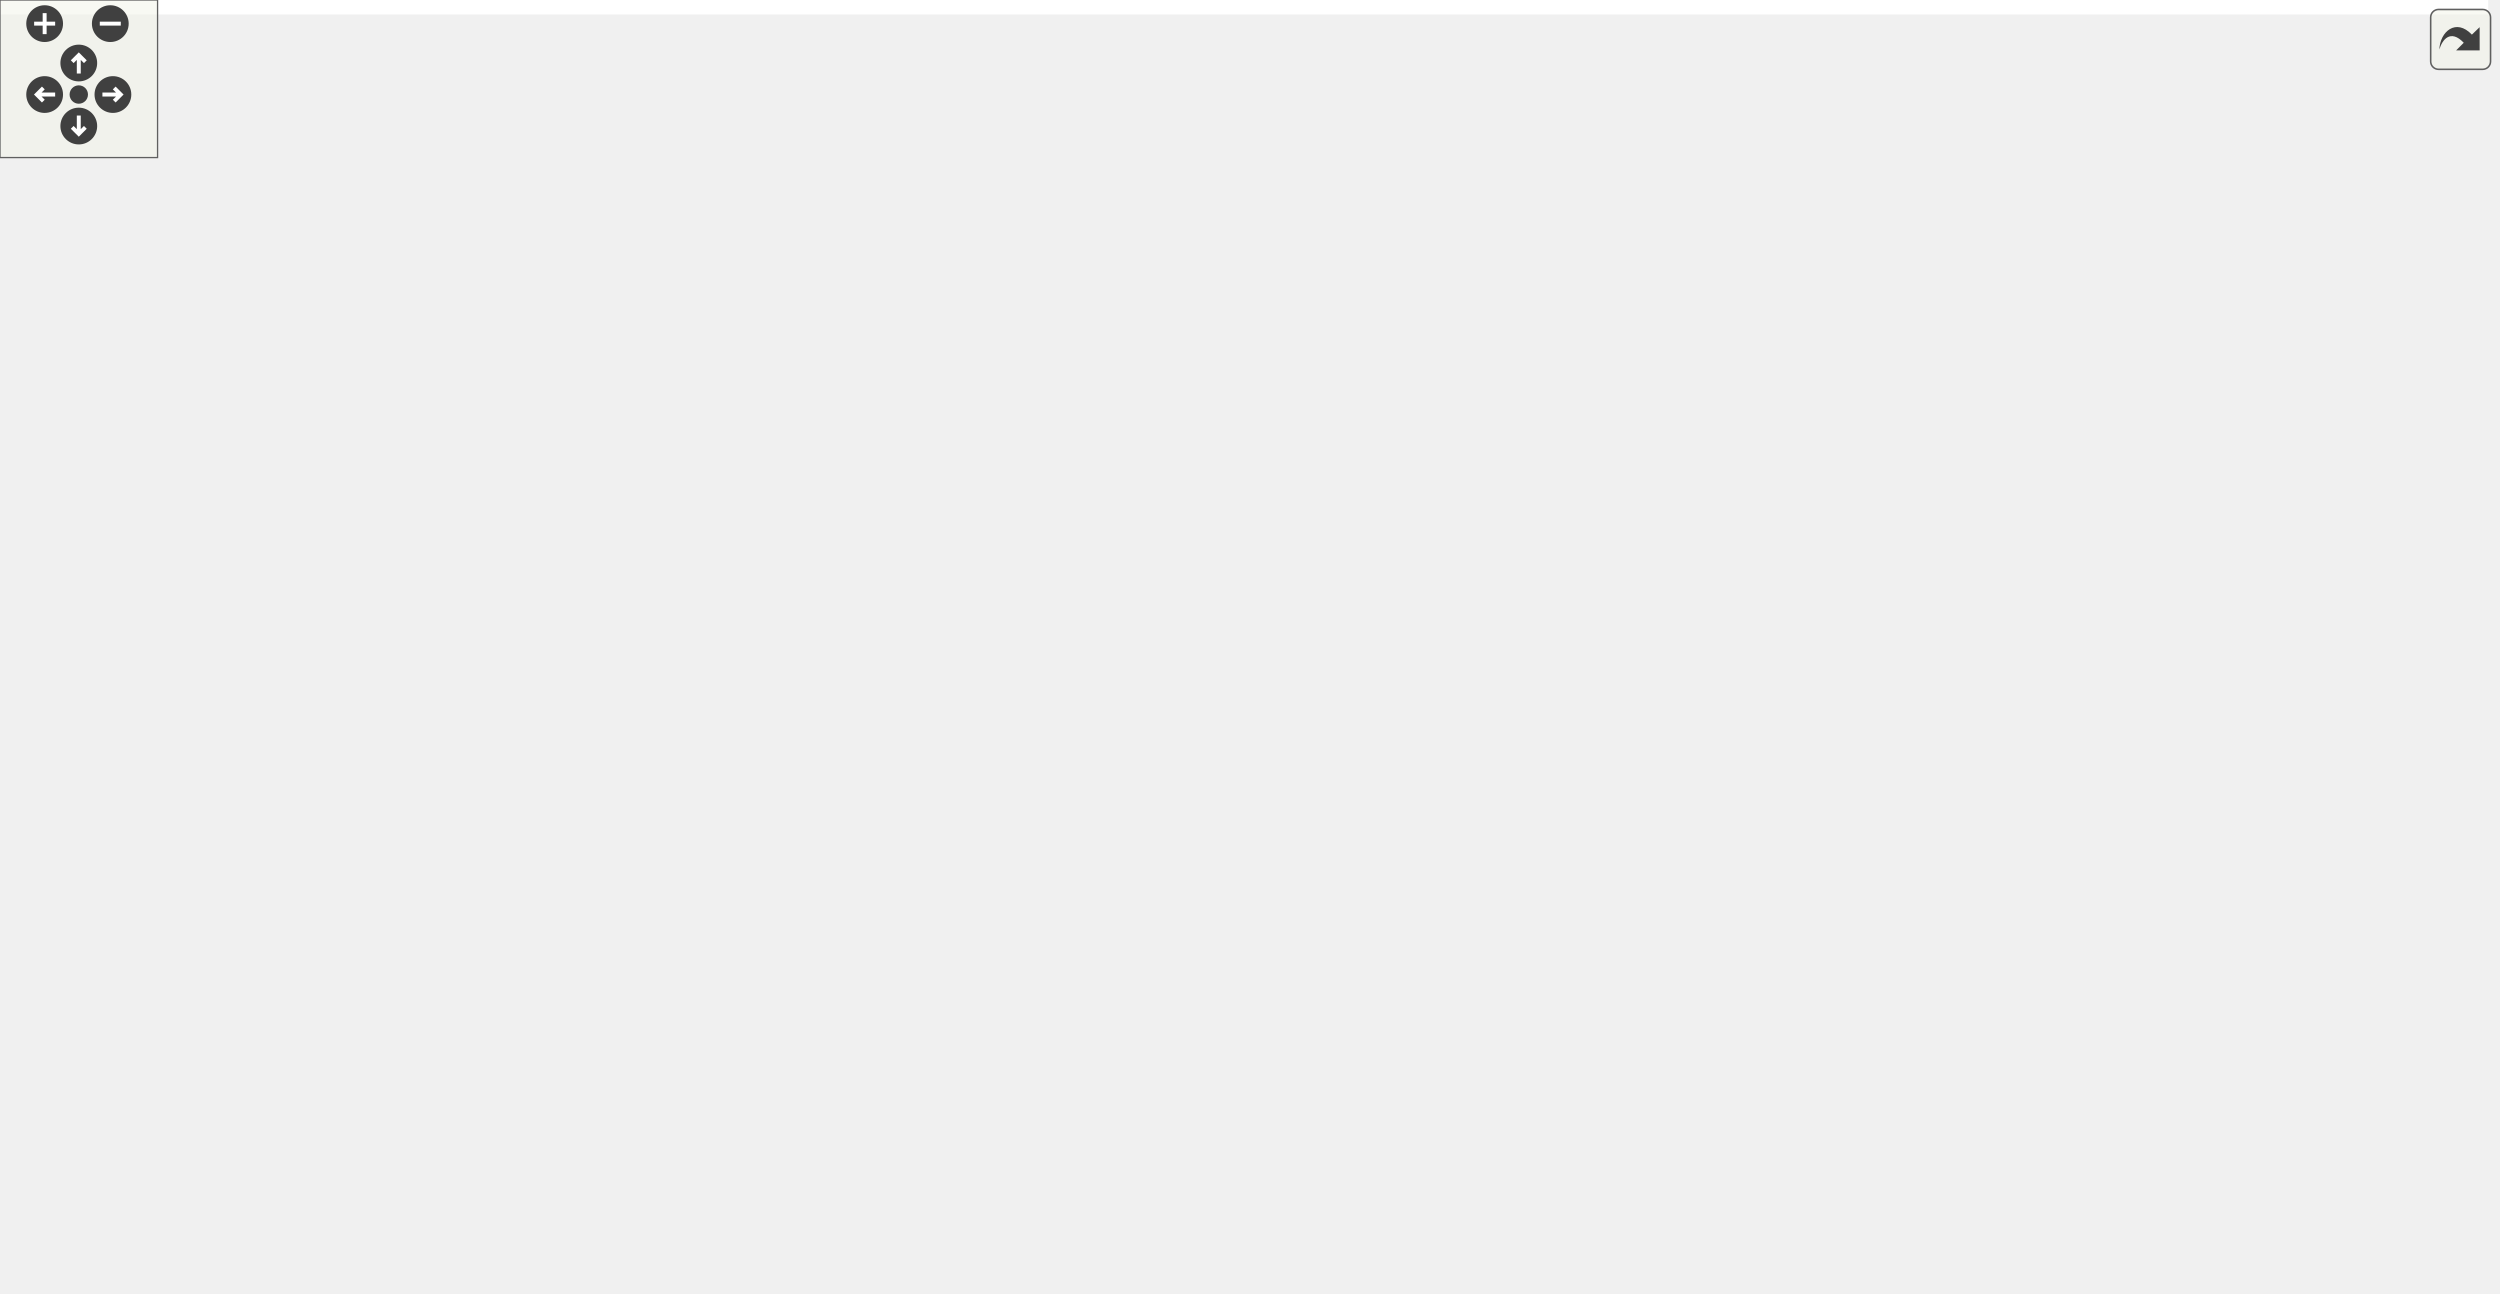
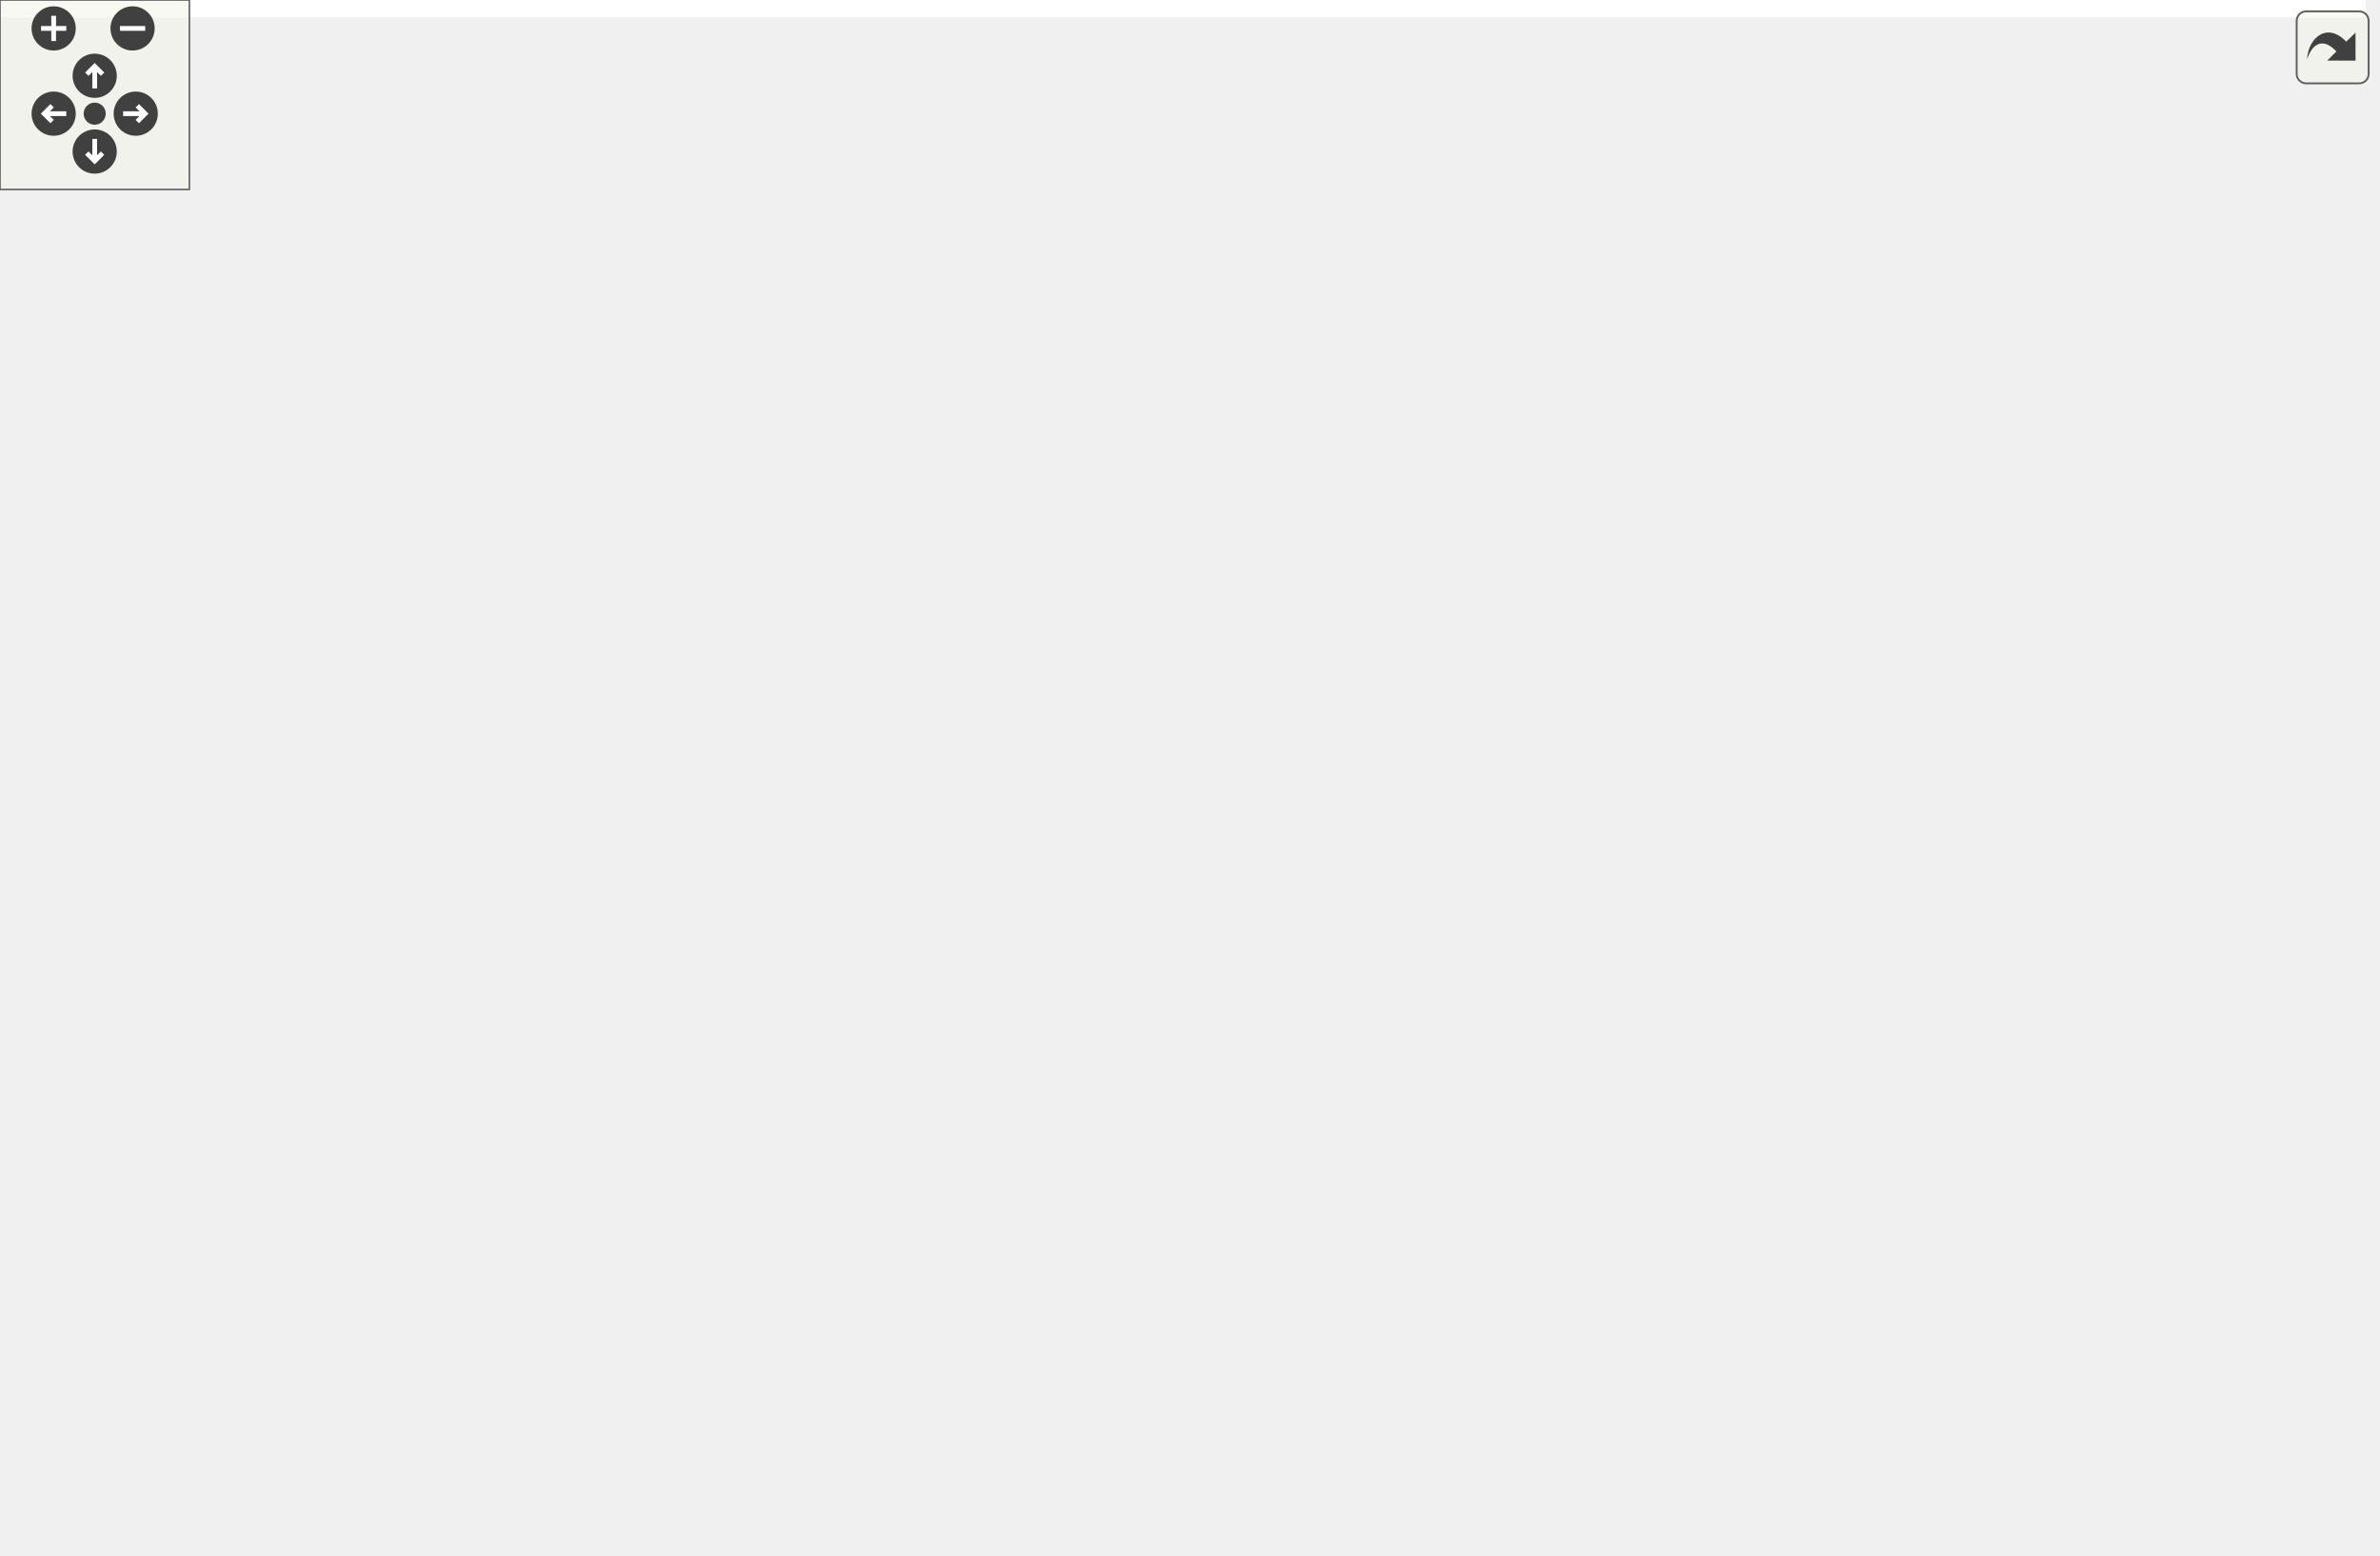
<svg xmlns="http://www.w3.org/2000/svg" xmlns:xlink="http://www.w3.org/1999/xlink" id="main" version="1.1" xml:space="preserve">
  <defs>
    <circle id="rim" cx="0" cy="0" r="7" />
    <circle id="rim2" cx="0" cy="0" r="3.5" />
    <g id="zoomPlus">
      <use xlink:href="#rim" fill="#404040">
        <set attributeName="fill" to="#808080" begin="zoomplus.mouseover" end="zoomplus.mouseout" />
      </use>
      <path d="M-4,0h8M0,-4v8" fill="none" stroke="white" stroke-width="1.5" pointer-events="none" />
    </g>
    <g id="zoomMin">
      <use xlink:href="#rim" fill="#404040">
        <set attributeName="fill" to="#808080" begin="zoomminus.mouseover" end="zoomminus.mouseout" />
      </use>
      <path d="M-4,0h8" fill="none" stroke="white" stroke-width="1.5" pointer-events="none" />
    </g>
    <g id="dirArrow">
      <path fill="none" stroke="white" stroke-width="1.5" d="M0,-3.0v7 M-2.5,-0.5L0,-3.0L2.5,-0.5" />
    </g>
    <g id="resetDef">
      <use xlink:href="#rim2" fill="#404040">
        <set attributeName="fill" to="#808080" begin="reset.mouseover" end="reset.mouseout" />
      </use>
    </g>
  </defs>
  <svg id="graph" class="graph">
    <g id="viewport">
-       <polygon fill="white" stroke="white" points="-4,5 -4,-432 947.009,-432 947.009,5 -4,5" />
+       <polygon fill="white" stroke="white" points="-4,5 -4,-432 749,-432 749,5 -4,5" />
      <g id="node1" class="node">
-         <polygon fill="#bfbfbf" stroke="black" points="422.509,-407 422.509,-427 493.509,-427 493.509,-407 422.509,-407" />
-         <text text-anchor="middle" x="458.009" y="-414" font-family="FreeSans" font-size="10.00">workunit.cpp</text>
+         <polygon fill="#bfbfbf" stroke="black" points="325.5,-407 325.5,-427 396.5,-427 396.5,-407 325.5,-407" />
+         <text text-anchor="middle" x="361" y="-414" font-family="FreeSans" font-size="10.00">workunit.cpp</text>
      </g>
      <g id="node3" class="node">
        <a xlink:href="workunit_8h.html" target="_top" xlink:title="This file has the definition of the workunit.">
-           <polygon fill="white" stroke="black" points="428.009,-349 428.009,-369 488.009,-369 488.009,-349 428.009,-349" />
-           <text text-anchor="middle" x="458.009" y="-356" font-family="FreeSans" font-size="10.00">workunit.h</text>
+           <polygon fill="white" stroke="black" points="331,-349 331,-369 391,-369 391,-349 331,-349" />
+           <text text-anchor="middle" x="361" y="-356" font-family="FreeSans" font-size="10.00">workunit.h</text>
        </a>
      </g>
      <g id="edge2" class="edge">
-         <path fill="none" stroke="midnightblue" d="M458.009,-406.897C458.009,-399.339 458.009,-388.748 458.009,-379.446" />
-         <polygon fill="midnightblue" stroke="midnightblue" points="461.509,-379.378 458.009,-369.378 454.509,-379.378 461.509,-379.378" />
-       </g>
-       <g id="node16" class="node">
+         <path fill="none" stroke="midnightblue" d="M361,-406.897C361,-399.339 361,-388.748 361,-379.446" />
+         <polygon fill="midnightblue" stroke="midnightblue" points="364.5,-379.378 361,-369.378 357.5,-379.378 364.5,-379.378" />
+       </g>
+       <g id="node30" class="node">
        <a xlink:href="doublebufferedresource_8h.html" target="_top" xlink:title="This file defines the template double buffered resources that can be attached to a thread...">
-           <polygon fill="white" stroke="black" points="27.509,-233 27.509,-253 150.509,-253 150.509,-233 27.509,-233" />
-           <text text-anchor="middle" x="89.009" y="-240" font-family="FreeSans" font-size="10.00">doublebufferedresource.h</text>
-         </a>
-       </g>
-       <g id="edge86" class="edge">
-         <path fill="none" stroke="midnightblue" d="M436.575,-406.893C374.159,-377.461 192.364,-291.736 119.62,-257.435" />
-         <polygon fill="midnightblue" stroke="midnightblue" points="121.039,-254.234 110.502,-253.135 118.054,-260.566 121.039,-254.234" />
-       </g>
-       <g id="node27" class="node">
+           <polygon fill="white" stroke="black" points="545.5,-233 545.5,-253 668.5,-253 668.5,-233 545.5,-233" />
+           <text text-anchor="middle" x="607" y="-240" font-family="FreeSans" font-size="10.00">doublebufferedresource.h</text>
+         </a>
+       </g>
+       <g id="edge78" class="edge">
+         <path fill="none" stroke="midnightblue" d="M379.985,-406.93C412.381,-389.404 479.89,-351.386 532,-312 553.199,-295.978 575.338,-275.006 590.018,-260.408" />
+         <polygon fill="midnightblue" stroke="midnightblue" points="592.787,-262.586 597.352,-253.025 587.821,-257.652 592.787,-262.586" />
+       </g>
+       <g id="node35" class="node">
        <a xlink:href="systemcalls_8h.html" target="_top" xlink:title="This file defines a minimalistic cross-platform thread that the scheduler uses to schedule tasks...">
-           <polygon fill="white" stroke="black" points="492.009,-175 492.009,-195 566.009,-195 566.009,-175 492.009,-175" />
-           <text text-anchor="middle" x="529.009" y="-182" font-family="FreeSans" font-size="10.00">systemcalls.h</text>
-         </a>
-       </g>
-       <g id="edge82" class="edge">
-         <path fill="none" stroke="midnightblue" d="M493.561,-410.906C562.033,-397.037 710.913,-356.049 773.009,-254 836.881,-149.031 890.606,-260.279 576.023,-196.112" />
-         <polygon fill="midnightblue" stroke="midnightblue" points="576.629,-192.663 566.126,-194.061 575.208,-199.518 576.629,-192.663" />
-       </g>
-       <g id="node32" class="node">
+           <polygon fill="white" stroke="black" points="133,-175 133,-195 207,-195 207,-175 133,-175" />
+           <text text-anchor="middle" x="170" y="-182" font-family="FreeSans" font-size="10.00">systemcalls.h</text>
+         </a>
+       </g>
+       <g id="edge74" class="edge">
+         <path fill="none" stroke="midnightblue" d="M330.396,-406.993C276.633,-387.511 166.957,-338.798 125,-254 115.657,-235.116 131.969,-215.116 147.504,-201.538" />
+         <polygon fill="midnightblue" stroke="midnightblue" points="149.894,-204.105 155.416,-195.063 145.461,-198.687 149.894,-204.105" />
+       </g>
+       <g id="node40" class="node">
        <a xlink:href="atomicoperations_8h.html" target="_top" xlink:title="Simple thread safe ways to check and change a specified variable atomically.">
-           <polygon fill="white" stroke="black" points="270.009,-117 270.009,-137 368.009,-137 368.009,-117 270.009,-117" />
-           <text text-anchor="middle" x="319.009" y="-124" font-family="FreeSans" font-size="10.00">atomicoperations.h</text>
-         </a>
-       </g>
-       <g id="edge84" class="edge">
-         <path fill="none" stroke="midnightblue" d="M422.451,-415.621C314.842,-410.492 0.009,-388.049 0.009,-301 0.009,-301 0.009,-301 0.009,-243 0.009,-210.383 -0.13,-194.784 25.009,-174 59.822,-145.217 184.139,-133.828 259.519,-129.499" />
-         <polygon fill="midnightblue" stroke="midnightblue" points="260.023,-132.977 269.816,-128.934 259.639,-125.987 260.023,-132.977" />
-       </g>
-       <g id="node68" class="node">
-         <polygon fill="white" stroke="#bfbfbf" points="895.509,-349 895.509,-369 942.509,-369 942.509,-349 895.509,-349" />
-         <text text-anchor="middle" x="919.009" y="-356" font-family="FreeSans" font-size="10.00">cassert</text>
-       </g>
-       <g id="edge88" class="edge">
-         <path fill="none" stroke="midnightblue" d="M493.518,-415.21C566.775,-411.048 739.732,-398.795 882.009,-370 883.092,-369.781 884.19,-369.544 885.296,-369.293" />
-         <polygon fill="midnightblue" stroke="midnightblue" points="886.464,-372.607 895.282,-366.734 884.726,-365.826 886.464,-372.607" />
+           <polygon fill="white" stroke="black" points="49,-117 49,-137 147,-137 147,-117 49,-117" />
+           <text text-anchor="middle" x="98" y="-124" font-family="FreeSans" font-size="10.00">atomicoperations.h</text>
+         </a>
+       </g>
+       <g id="edge76" class="edge">
+         <path fill="none" stroke="midnightblue" d="M325.263,-412.228C239.673,-399.803 30,-363.034 30,-301 30,-301 30,-301 30,-243 30,-203.464 59.762,-165.469 79.907,-144.28" />
+         <polygon fill="midnightblue" stroke="midnightblue" points="82.544,-146.591 87.075,-137.014 77.56,-141.675 82.544,-146.591" />
+       </g>
+       <g id="node64" class="node">
+         <polygon fill="white" stroke="#bfbfbf" points="583.5,-349 583.5,-369 630.5,-369 630.5,-349 583.5,-349" />
+         <text text-anchor="middle" x="607" y="-356" font-family="FreeSans" font-size="10.00">cassert</text>
+       </g>
+       <g id="edge80" class="edge">
+         <path fill="none" stroke="midnightblue" d="M396.678,-409.746C438.426,-401.08 509.541,-385.766 570,-370 571.07,-369.721 572.156,-369.432 573.251,-369.136" />
+         <polygon fill="midnightblue" stroke="midnightblue" points="574.506,-372.419 583.182,-366.339 572.608,-365.681 574.506,-372.419" />
      </g>
      <g id="node5" class="node">
        <a xlink:href="datatypes_8h.html" target="_top" xlink:title="This file declares a few typedefs to allow flexibility, in case a change is required/desired.">
-           <polygon fill="white" stroke="black" points="530.509,-59 530.509,-79 595.509,-79 595.509,-59 530.509,-59" />
-           <text text-anchor="middle" x="563.009" y="-66" font-family="FreeSans" font-size="10.00">datatypes.h</text>
+           <polygon fill="white" stroke="black" points="320.5,-59 320.5,-79 385.5,-79 385.5,-59 320.5,-59" />
+           <text text-anchor="middle" x="353" y="-66" font-family="FreeSans" font-size="10.00">datatypes.h</text>
        </a>
      </g>
      <g id="edge4" class="edge">
-         <path fill="none" stroke="midnightblue" d="M488.238,-355.111C570.455,-343.694 792.009,-306.993 792.009,-243 792.009,-243 792.009,-243 792.009,-185 792.009,-102.508 672.291,-78.663 605.977,-71.782" />
-         <polygon fill="midnightblue" stroke="midnightblue" points="606.105,-68.279 595.819,-70.817 605.443,-75.247 606.105,-68.279" />
-       </g>
-       <g id="node13" class="node">
+         <path fill="none" stroke="midnightblue" d="M391.271,-351.432C436.894,-338.002 518,-305.357 518,-243 518,-243 518,-243 518,-185 518,-125.05 444.203,-93.404 395.316,-79.017" />
+         <polygon fill="midnightblue" stroke="midnightblue" points="396.173,-75.623 385.599,-76.286 394.279,-82.361 396.173,-75.623" />
+       </g>
+       <g id="node27" class="node">
        <a xlink:href="framescheduler_8h.html" target="_top" xlink:title="This file has the Declarations for the main FrameScheduler class.">
-           <polygon fill="white" stroke="black" points="450.009,-291 450.009,-311 540.009,-311 540.009,-291 450.009,-291" />
-           <text text-anchor="middle" x="495.009" y="-298" font-family="FreeSans" font-size="10.00">framescheduler.h</text>
-         </a>
-       </g>
-       <g id="edge12" class="edge">
-         <path fill="none" stroke="midnightblue" d="M464.454,-348.897C469.537,-340.928 476.772,-329.587 482.925,-319.941" />
-         <polygon fill="midnightblue" stroke="midnightblue" points="485.961,-321.691 488.388,-311.378 480.06,-317.926 485.961,-321.691" />
-       </g>
-       <g id="node23" class="node">
-         <polygon fill="white" stroke="#bfbfbf" points="226.509,-175 226.509,-195 269.509,-195 269.509,-175 226.509,-175" />
-         <text text-anchor="middle" x="248.009" y="-182" font-family="FreeSans" font-size="10.00">vector</text>
-       </g>
-       <g id="edge80" class="edge">
-         <path fill="none" stroke="midnightblue" d="M427.876,-354.389C380.654,-346.71 291.928,-330.326 266.009,-312 240.845,-294.209 236.821,-283.531 228.009,-254 223.015,-237.266 229.467,-218.196 236.338,-204.352" />
-         <polygon fill="midnightblue" stroke="midnightblue" points="239.556,-205.759 241.257,-195.302 233.406,-202.416 239.556,-205.759" />
-       </g>
-       <g id="node25" class="node">
+           <polygon fill="white" stroke="black" points="243,-291 243,-311 333,-311 333,-291 243,-291" />
+           <text text-anchor="middle" x="288" y="-298" font-family="FreeSans" font-size="10.00">framescheduler.h</text>
+         </a>
+       </g>
+       <g id="edge26" class="edge">
+         <path fill="none" stroke="midnightblue" d="M348.284,-348.897C337.531,-340.353 321.898,-327.933 309.247,-317.881" />
+         <polygon fill="midnightblue" stroke="midnightblue" points="311.068,-314.858 301.061,-311.378 306.714,-320.339 311.068,-314.858" />
+       </g>
+       <g id="node33" class="node">
        <a xlink:href="thread_8h.html" target="_top" xlink:title="This file defines a minimalistic cross-platform thread that the scheduler uses to schedule tasks...">
-           <polygon fill="white" stroke="black" points="343.509,-233 343.509,-253 394.509,-253 394.509,-233 343.509,-233" />
-           <text text-anchor="middle" x="369.009" y="-240" font-family="FreeSans" font-size="10.00">thread.h</text>
-         </a>
-       </g>
-       <g id="edge76" class="edge">
-         <path fill="none" stroke="midnightblue" d="M450.11,-348.706C435.031,-329.051 401.958,-285.945 383.034,-261.281" />
-         <polygon fill="midnightblue" stroke="midnightblue" points="385.626,-258.909 376.762,-253.106 380.072,-263.17 385.626,-258.909" />
-       </g>
-       <g id="node30" class="node">
+           <polygon fill="white" stroke="black" points="133.5,-233 133.5,-253 184.5,-253 184.5,-233 133.5,-233" />
+           <text text-anchor="middle" x="159" y="-240" font-family="FreeSans" font-size="10.00">thread.h</text>
+         </a>
+       </g>
+       <g id="edge70" class="edge">
+         <path fill="none" stroke="midnightblue" d="M330.768,-351.415C304.053,-343.895 264.682,-330.774 234,-312 211.079,-297.975 188.957,-276.306 174.754,-260.999" />
+         <polygon fill="midnightblue" stroke="midnightblue" points="177.031,-258.299 167.723,-253.238 171.843,-262.999 177.031,-258.299" />
+       </g>
+       <g id="node38" class="node">
        <a xlink:href="mutex_8h.html" target="_top" xlink:title="This file declares and defines a mutex that is a partial implementation.">
-           <polygon fill="white" stroke="black" points="287.009,-175 287.009,-195 337.009,-195 337.009,-175 287.009,-175" />
-           <text text-anchor="middle" x="312.009" y="-182" font-family="FreeSans" font-size="10.00">mutex.h</text>
-         </a>
-       </g>
-       <g id="edge68" class="edge">
-         <path fill="none" stroke="midnightblue" d="M427.74,-355.114C377.272,-346.813 277.308,-322.18 235.009,-254 220.534,-230.668 250.848,-210.584 277.595,-198.196" />
-         <polygon fill="midnightblue" stroke="midnightblue" points="279.078,-201.367 286.827,-194.143 276.264,-194.958 279.078,-201.367" />
-       </g>
-       <g id="node39" class="node">
+           <polygon fill="white" stroke="black" points="65,-175 65,-195 115,-195 115,-175 65,-175" />
+           <text text-anchor="middle" x="90" y="-182" font-family="FreeSans" font-size="10.00">mutex.h</text>
+         </a>
+       </g>
+       <g id="edge62" class="edge">
+         <path fill="none" stroke="midnightblue" d="M330.876,-353.587C297.765,-346.869 243.616,-333.583 201,-312 163.094,-292.803 152.183,-286.657 125,-254 112.691,-239.213 103.2,-219.372 97.226,-204.762" />
+         <polygon fill="midnightblue" stroke="midnightblue" points="100.392,-203.248 93.508,-195.196 93.868,-205.784 100.392,-203.248" />
+       </g>
+       <g id="node43" class="node">
        <a xlink:href="workunitkey_8h.html" target="_top" xlink:title="This file defines the metadata used to sort workunits.">
-           <polygon fill="white" stroke="black" points="689.509,-233 689.509,-253 764.509,-253 764.509,-233 689.509,-233" />
-           <text text-anchor="middle" x="727.009" y="-240" font-family="FreeSans" font-size="10.00">workunitkey.h</text>
-         </a>
-       </g>
-       <g id="edge78" class="edge">
-         <path fill="none" stroke="midnightblue" d="M481.41,-348.909C529.403,-328.213 639.079,-280.918 694.163,-257.164" />
-         <polygon fill="midnightblue" stroke="midnightblue" points="695.673,-260.324 703.47,-253.151 692.901,-253.897 695.673,-260.324" />
-       </g>
-       <g id="node43" class="node">
+           <polygon fill="white" stroke="black" points="315.5,-233 315.5,-253 390.5,-253 390.5,-233 315.5,-233" />
+           <text text-anchor="middle" x="353" y="-240" font-family="FreeSans" font-size="10.00">workunitkey.h</text>
+         </a>
+       </g>
+       <g id="edge72" class="edge">
+         <path fill="none" stroke="midnightblue" d="M360.29,-348.706C358.97,-329.568 356.117,-288.198 354.398,-263.265" />
+         <polygon fill="midnightblue" stroke="midnightblue" points="357.877,-262.841 353.697,-253.106 350.893,-263.323 357.877,-262.841" />
+       </g>
+       <g id="node47" class="node">
        <a xlink:href="rollingaverage_8h.html" target="_top" xlink:title="This stores the implementation and the declaration of the RollingAverage, BufferedRollingAverage, WeightedRollingAverage and the DefaultRollingAverage.">
-           <polygon fill="white" stroke="black" points="243.509,-233 243.509,-253 326.509,-253 326.509,-233 243.509,-233" />
-           <text text-anchor="middle" x="285.009" y="-240" font-family="FreeSans" font-size="10.00">rollingaverage.h</text>
-         </a>
-       </g>
-       <g id="edge70" class="edge">
-         <path fill="none" stroke="midnightblue" d="M442.959,-348.909C412.797,-328.684 344.751,-283.058 308.606,-258.823" />
-         <polygon fill="midnightblue" stroke="midnightblue" points="310.402,-255.813 300.147,-253.151 306.504,-261.627 310.402,-255.813" />
-       </g>
-       <g id="node59" class="node">
+           <polygon fill="white" stroke="black" points="407.5,-233 407.5,-253 490.5,-253 490.5,-233 407.5,-233" />
+           <text text-anchor="middle" x="449" y="-240" font-family="FreeSans" font-size="10.00">rollingaverage.h</text>
+         </a>
+       </g>
+       <g id="edge64" class="edge">
+         <path fill="none" stroke="midnightblue" d="M368.809,-348.706C383.72,-329.051 416.421,-285.945 435.132,-261.281" />
+         <polygon fill="midnightblue" stroke="midnightblue" points="438.078,-263.188 441.334,-253.106 432.501,-258.957 438.078,-263.188" />
+       </g>
+       <g id="node56" class="node">
        <a xlink:href="threadingenumerations_8h.html" target="_top" xlink:title="Any enumerations the threading library requires are all declared here.">
-           <polygon fill="white" stroke="black" points="820.009,-117 820.009,-137 942.009,-137 942.009,-117 820.009,-117" />
-           <text text-anchor="middle" x="881.009" y="-124" font-family="FreeSans" font-size="10.00">threadingenumerations.h</text>
-         </a>
-       </g>
-       <g id="edge72" class="edge">
-         <path fill="none" stroke="midnightblue" d="M488.057,-356.666C567.91,-350.225 781.023,-331.389 806.009,-312 859.088,-270.809 874.786,-185.912 879.279,-147.126" />
-         <polygon fill="midnightblue" stroke="midnightblue" points="882.772,-147.379 880.308,-137.075 875.808,-146.666 882.772,-147.379" />
+           <polygon fill="white" stroke="black" points="622,-117 622,-137 744,-137 744,-117 622,-117" />
+           <text text-anchor="middle" x="683" y="-124" font-family="FreeSans" font-size="10.00">threadingenumerations.h</text>
+         </a>
+       </g>
+       <g id="edge66" class="edge">
+         <path fill="none" stroke="midnightblue" d="M391.114,-353.609C463.326,-340.003 642.882,-301.917 677,-254 699.618,-222.235 693.877,-173.832 688.146,-146.881" />
+         <polygon fill="midnightblue" stroke="midnightblue" points="691.535,-146.004 685.852,-137.063 684.719,-147.597 691.535,-146.004" />
      </g>
      <g id="node7" class="node">
        <a xlink:href="crossplatformexport_8h.html" target="_top" xlink:title="This file determines what features are offered by the compiler that this library can take advantage o...">
-           <polygon fill="white" stroke="black" points="556.009,-1 556.009,-21 664.009,-21 664.009,-1 556.009,-1" />
-           <text text-anchor="middle" x="610.009" y="-8" font-family="FreeSans" font-size="10.00">crossplatformexport.h</text>
+           <polygon fill="white" stroke="black" points="0,-1 0,-21 108,-21 108,-1 0,-1" />
+           <text text-anchor="middle" x="54" y="-8" font-family="FreeSans" font-size="10.00">crossplatformexport.h</text>
        </a>
      </g>
      <g id="edge6" class="edge">
-         <path fill="none" stroke="midnightblue" d="M571.195,-58.897C577.786,-50.764 587.223,-39.118 595.141,-29.347" />
-         <polygon fill="midnightblue" stroke="midnightblue" points="598.023,-31.351 601.599,-21.378 592.584,-26.943 598.023,-31.351" />
+         <path fill="none" stroke="midnightblue" d="M320.433,-62.683C271.47,-53.185 178.02,-35.057 115.844,-22.997" />
+         <polygon fill="midnightblue" stroke="midnightblue" points="116.247,-19.51 105.764,-21.041 114.914,-26.381 116.247,-19.51" />
      </g>
      <g id="node9" class="node">
-         <polygon fill="white" stroke="#bfbfbf" points="328.009,-1 328.009,-21 368.009,-21 368.009,-1 328.009,-1" />
-         <text text-anchor="middle" x="348.009" y="-8" font-family="FreeSans" font-size="10.00">string</text>
+         <polygon fill="white" stroke="#bfbfbf" points="125.5,-1 125.5,-21 168.5,-21 168.5,-1 125.5,-1" />
+         <text text-anchor="middle" x="147" y="-8" font-family="FreeSans" font-size="10.00">vector</text>
      </g>
      <g id="edge8" class="edge">
-         <path fill="none" stroke="midnightblue" d="M530.355,-60.191C488.858,-48.996 417.822,-29.833 377.76,-19.026" />
-         <polygon fill="midnightblue" stroke="midnightblue" points="378.609,-15.63 368.042,-16.404 376.785,-22.388 378.609,-15.63" />
+         <path fill="none" stroke="midnightblue" d="M320.307,-61.21C286.788,-53.018 232.988,-39.302 178.389,-22.27" />
+         <polygon fill="midnightblue" stroke="midnightblue" points="179.139,-18.836 168.55,-19.166 177.034,-25.512 179.139,-18.836" />
      </g>
      <g id="node11" class="node">
-         <polygon fill="white" stroke="#bfbfbf" points="491.509,-1 491.509,-21 538.509,-21 538.509,-1 491.509,-1" />
-         <text text-anchor="middle" x="515.009" y="-8" font-family="FreeSans" font-size="10.00">stdint.h</text>
+         <polygon fill="white" stroke="#bfbfbf" points="186,-1 186,-21 226,-21 226,-1 186,-1" />
+         <text text-anchor="middle" x="206" y="-8" font-family="FreeSans" font-size="10.00">string</text>
      </g>
      <g id="edge10" class="edge">
-         <path fill="none" stroke="midnightblue" d="M554.648,-58.897C547.917,-50.764 538.279,-39.118 530.192,-29.347" />
-         <polygon fill="midnightblue" stroke="midnightblue" points="532.669,-26.85 523.597,-21.378 527.276,-31.313 532.669,-26.85" />
+         <path fill="none" stroke="midnightblue" d="M327.395,-58.897C301.865,-48.825 262.682,-33.364 235.778,-22.749" />
+         <polygon fill="midnightblue" stroke="midnightblue" points="236.709,-19.354 226.122,-18.939 234.139,-25.865 236.709,-19.354" />
+       </g>
+       <g id="node13" class="node">
+         <polygon fill="white" stroke="#bfbfbf" points="243.5,-1 243.5,-21 294.5,-21 294.5,-1 243.5,-1" />
+         <text text-anchor="middle" x="269" y="-8" font-family="FreeSans" font-size="10.00">ostream</text>
+       </g>
+       <g id="edge12" class="edge">
+         <path fill="none" stroke="midnightblue" d="M338.368,-58.897C325.678,-50.135 307.085,-37.297 292.341,-27.116" />
+         <polygon fill="midnightblue" stroke="midnightblue" points="293.964,-23.983 283.746,-21.182 289.986,-29.744 293.964,-23.983" />
+       </g>
+       <g id="node15" class="node">
+         <polygon fill="white" stroke="#bfbfbf" points="311.5,-1 311.5,-21 346.5,-21 346.5,-1 311.5,-1" />
+         <text text-anchor="middle" x="329" y="-8" font-family="FreeSans" font-size="10.00">map</text>
      </g>
      <g id="edge14" class="edge">
-         <path fill="none" stroke="midnightblue" d="M530.4,-290.866C552.619,-283.265 580.948,-271.194 602.009,-254 626.462,-234.036 633.449,-226.086 643.009,-196 656.883,-152.337 613.968,-108.747 585.723,-85.724" />
-         <polygon fill="midnightblue" stroke="midnightblue" points="587.531,-82.693 577.507,-79.261 583.203,-88.195 587.531,-82.693" />
+         <path fill="none" stroke="midnightblue" d="M348.82,-58.897C345.624,-51.175 341.118,-40.286 337.21,-30.841" />
+         <polygon fill="midnightblue" stroke="midnightblue" points="340.352,-29.279 333.294,-21.378 333.884,-31.956 340.352,-29.279" />
+       </g>
+       <g id="node17" class="node">
+         <polygon fill="white" stroke="#bfbfbf" points="363.5,-1 363.5,-21 392.5,-21 392.5,-1 363.5,-1" />
+         <text text-anchor="middle" x="378" y="-8" font-family="FreeSans" font-size="10.00">set</text>
      </g>
      <g id="edge16" class="edge">
-         <path fill="none" stroke="midnightblue" d="M450.008,-294.571C379.975,-284.567 244.284,-265.182 160.674,-253.238" />
-         <polygon fill="midnightblue" stroke="midnightblue" points="161.138,-249.769 150.744,-251.819 160.148,-256.698 161.138,-249.769" />
-       </g>
-       <g id="edge26" class="edge">
-         <path fill="none" stroke="midnightblue" d="M473.061,-290.897C452.949,-281.639 422.95,-267.83 400.323,-257.415" />
-         <polygon fill="midnightblue" stroke="midnightblue" points="401.675,-254.184 391.127,-253.182 398.748,-260.542 401.675,-254.184" />
+         <path fill="none" stroke="midnightblue" d="M357.355,-58.897C360.683,-51.175 365.377,-40.286 369.448,-30.841" />
+         <polygon fill="midnightblue" stroke="midnightblue" points="372.783,-31.946 373.527,-21.378 366.354,-29.175 372.783,-31.946" />
+       </g>
+       <g id="node19" class="node">
+         <polygon fill="white" stroke="#bfbfbf" points="410,-1 410,-21 460,-21 460,-1 410,-1" />
+         <text text-anchor="middle" x="435" y="-8" font-family="FreeSans" font-size="10.00">sstream</text>
+       </g>
+       <g id="edge18" class="edge">
+         <path fill="none" stroke="midnightblue" d="M367.283,-58.897C379.671,-50.135 397.822,-37.297 412.215,-27.116" />
+         <polygon fill="midnightblue" stroke="midnightblue" points="414.462,-29.814 420.605,-21.182 410.42,-24.099 414.462,-29.814" />
+       </g>
+       <g id="node21" class="node">
+         <polygon fill="white" stroke="#bfbfbf" points="477.5,-1 477.5,-21 526.5,-21 526.5,-1 477.5,-1" />
+         <text text-anchor="middle" x="502" y="-8" font-family="FreeSans" font-size="10.00">fstream</text>
+       </g>
+       <g id="edge20" class="edge">
+         <path fill="none" stroke="midnightblue" d="M378.954,-58.897C403.608,-49.3 440.824,-34.813 467.871,-24.285" />
+         <polygon fill="midnightblue" stroke="midnightblue" points="469.284,-27.491 477.333,-20.602 466.744,-20.968 469.284,-27.491" />
+       </g>
+       <g id="node23" class="node">
+         <polygon fill="white" stroke="#bfbfbf" points="544,-1 544,-21 600,-21 600,-1 544,-1" />
+         <text text-anchor="middle" x="572" y="-8" font-family="FreeSans" font-size="10.00">algorithm</text>
+       </g>
+       <g id="edge22" class="edge">
+         <path fill="none" stroke="midnightblue" d="M385.643,-60.949C420.145,-52.357 476.381,-38.117 533.779,-22.278" />
+         <polygon fill="midnightblue" stroke="midnightblue" points="535.047,-25.558 543.749,-19.514 533.177,-18.813 535.047,-25.558" />
+       </g>
+       <g id="node25" class="node">
+         <polygon fill="white" stroke="#bfbfbf" points="617.5,-1 617.5,-21 664.5,-21 664.5,-1 617.5,-1" />
+         <text text-anchor="middle" x="641" y="-8" font-family="FreeSans" font-size="10.00">stdint.h</text>
+       </g>
+       <g id="edge24" class="edge">
+         <path fill="none" stroke="midnightblue" d="M385.671,-64.601C432.852,-57.903 522.88,-43.832 607.588,-22.114" />
+         <polygon fill="midnightblue" stroke="midnightblue" points="608.561,-25.477 617.355,-19.569 606.796,-18.704 608.561,-25.477" />
+       </g>
+       <g id="edge28" class="edge">
+         <path fill="none" stroke="midnightblue" d="M290.812,-290.707C294.503,-277.218 301.194,-252.825 307,-232 321.346,-180.539 338.499,-120.021 347.249,-89.222" />
+         <polygon fill="midnightblue" stroke="midnightblue" points="350.704,-89.868 350.071,-79.292 343.97,-87.954 350.704,-89.868" />
+       </g>
+       <g id="edge30" class="edge">
+         <path fill="none" stroke="midnightblue" d="M333.028,-292.813C387.447,-282.919 479.44,-266.193 541.658,-254.88" />
+         <polygon fill="midnightblue" stroke="midnightblue" points="542.548,-258.276 551.761,-253.043 541.296,-251.389 542.548,-258.276" />
+       </g>
+       <g id="edge34" class="edge">
+         <path fill="none" stroke="midnightblue" d="M265.53,-290.897C244.939,-281.639 214.225,-267.83 191.06,-257.415" />
+         <polygon fill="midnightblue" stroke="midnightblue" points="192.201,-254.09 181.645,-253.182 189.331,-260.475 192.201,-254.09" />
+       </g>
+       <g id="edge50" class="edge">
+         <path fill="none" stroke="midnightblue" d="M277.528,-290.706C257.272,-270.792 212.528,-226.807 187.615,-202.317" />
+         <polygon fill="midnightblue" stroke="midnightblue" points="189.865,-199.62 180.28,-195.106 184.957,-204.612 189.865,-199.62" />
+       </g>
+       <g id="edge46" class="edge">
+         <path fill="none" stroke="midnightblue" d="M299.322,-290.897C308.805,-282.435 322.549,-270.172 333.756,-260.172" />
+         <polygon fill="midnightblue" stroke="midnightblue" points="336.239,-262.647 341.37,-253.378 331.578,-257.424 336.239,-262.647" />
+       </g>
+       <g id="edge52" class="edge">
+         <path fill="none" stroke="midnightblue" d="M316.044,-290.897C342.512,-281.362 382.382,-266.999 411.558,-256.488" />
+         <polygon fill="midnightblue" stroke="midnightblue" points="412.786,-259.766 421.008,-253.084 410.413,-253.181 412.786,-259.766" />
+       </g>
+       <g id="node50" class="node">
+         <a xlink:href="barrier_8h.html" target="_top" xlink:title="The declaration of the Mezzanine::Threading::Barrier Barrier synchronization primitive.">
+           <polygon fill="white" stroke="black" points="224.5,-175 224.5,-195 275.5,-195 275.5,-175 224.5,-175" />
+           <text text-anchor="middle" x="250" y="-182" font-family="FreeSans" font-size="10.00">barrier.h</text>
+         </a>
+       </g>
+       <g id="edge56" class="edge">
+         <path fill="none" stroke="midnightblue" d="M284.628,-290.706C278.33,-271.482 264.684,-229.825 256.529,-204.929" />
+         <polygon fill="midnightblue" stroke="midnightblue" points="259.75,-203.519 253.31,-195.106 253.097,-205.698 259.75,-203.519" />
+       </g>
+       <g id="edge32" class="edge">
+         <path fill="none" stroke="midnightblue" d="M604.02,-232.953C596.332,-208.833 573.473,-147.336 532,-116 510.67,-99.883 441.431,-84.859 395.583,-76.318" />
+         <polygon fill="midnightblue" stroke="midnightblue" points="396.08,-72.85 385.613,-74.493 394.82,-79.736 396.08,-72.85" />
+       </g>
+       <g id="edge36" class="edge">
+         <path fill="none" stroke="midnightblue" d="M160.916,-232.897C162.349,-225.339 164.358,-214.748 166.122,-205.446" />
+         <polygon fill="midnightblue" stroke="midnightblue" points="169.607,-205.855 168.032,-195.378 162.73,-204.55 169.607,-205.855" />
+       </g>
+       <g id="edge40" class="edge">
+         <path fill="none" stroke="midnightblue" d="M146.981,-232.897C136.817,-224.353 122.041,-211.933 110.083,-201.881" />
+         <polygon fill="midnightblue" stroke="midnightblue" points="112.253,-199.133 102.346,-195.378 107.749,-204.491 112.253,-199.133" />
+       </g>
+       <g id="edge38" class="edge">
+         <path fill="none" stroke="midnightblue" d="M183.976,-174.77C203.071,-160.93 238.539,-135.707 270,-116 287.949,-104.757 308.68,-93.016 324.934,-84.082" />
+         <polygon fill="midnightblue" stroke="midnightblue" points="326.83,-87.034 333.931,-79.171 323.477,-80.89 326.83,-87.034" />
+       </g>
+       <g id="edge42" class="edge">
+         <path fill="none" stroke="midnightblue" d="M91.394,-174.897C92.436,-167.339 93.897,-156.748 95.18,-147.446" />
+         <polygon fill="midnightblue" stroke="midnightblue" points="98.669,-147.762 96.569,-137.378 91.735,-146.806 98.669,-147.762" />
+       </g>
+       <g id="edge44" class="edge">
+         <path fill="none" stroke="midnightblue" d="M142.126,-116.963C189.404,-106.21 263.918,-89.262 310.542,-78.657" />
+         <polygon fill="midnightblue" stroke="midnightblue" points="311.359,-82.061 320.334,-76.43 309.806,-75.235 311.359,-82.061" />
      </g>
      <g id="edge48" class="edge">
-         <path fill="none" stroke="midnightblue" d="M522.354,-290.967C538.492,-283.463 557.556,-271.459 567.009,-254 576.623,-236.243 562.505,-216.015 548.833,-202.074" />
-         <polygon fill="midnightblue" stroke="midnightblue" points="551.092,-199.392 541.436,-195.031 546.265,-204.462 551.092,-199.392" />
-       </g>
-       <g id="edge44" class="edge">
-         <path fill="none" stroke="midnightblue" d="M535.155,-290.963C575.257,-280.938 636.896,-265.528 679.432,-254.894" />
-         <polygon fill="midnightblue" stroke="midnightblue" points="680.421,-258.255 689.273,-252.434 678.723,-251.464 680.421,-258.255" />
-       </g>
-       <g id="edge50" class="edge">
-         <path fill="none" stroke="midnightblue" d="M458.429,-290.897C423.155,-281.155 369.633,-266.372 331.384,-255.809" />
-         <polygon fill="midnightblue" stroke="midnightblue" points="332.091,-252.373 321.52,-253.084 330.228,-259.12 332.091,-252.373" />
-       </g>
-       <g id="node47" class="node">
-         <a xlink:href="barrier_8h.html" target="_top" xlink:title="The declaration of the Mezzanine::Threading::Barrier Barrier synchronization primitive.">
-           <polygon fill="white" stroke="black" points="583.509,-175 583.509,-195 634.509,-195 634.509,-175 583.509,-175" />
-           <text text-anchor="middle" x="609.009" y="-182" font-family="FreeSans" font-size="10.00">barrier.h</text>
-         </a>
-       </g>
-       <g id="edge56" class="edge">
-         <path fill="none" stroke="midnightblue" d="M525.068,-290.891C543.644,-283.3 566.767,-271.23 582.009,-254 594.354,-240.044 601.373,-219.792 605.14,-204.836" />
-         <polygon fill="midnightblue" stroke="midnightblue" points="608.562,-205.572 607.339,-195.048 601.732,-204.037 608.562,-205.572" />
-       </g>
-       <g id="node51" class="node">
-         <polygon fill="white" stroke="#bfbfbf" points="477.509,-233 477.509,-253 512.509,-253 512.509,-233 477.509,-233" />
-         <text text-anchor="middle" x="495.009" y="-240" font-family="FreeSans" font-size="10.00">map</text>
-       </g>
-       <g id="edge62" class="edge">
-         <path fill="none" stroke="midnightblue" d="M495.009,-290.897C495.009,-283.339 495.009,-272.748 495.009,-263.446" />
-         <polygon fill="midnightblue" stroke="midnightblue" points="498.509,-263.378 495.009,-253.378 491.509,-263.378 498.509,-263.378" />
-       </g>
-       <g id="node53" class="node">
-         <polygon fill="white" stroke="#bfbfbf" points="529.509,-233 529.509,-253 558.509,-253 558.509,-233 529.509,-233" />
-         <text text-anchor="middle" x="544.009" y="-240" font-family="FreeSans" font-size="10.00">set</text>
-       </g>
-       <g id="edge64" class="edge">
-         <path fill="none" stroke="midnightblue" d="M503.544,-290.897C510.484,-282.682 520.453,-270.883 528.758,-261.051" />
-         <polygon fill="midnightblue" stroke="midnightblue" points="531.461,-263.275 535.241,-253.378 526.114,-258.758 531.461,-263.275" />
-       </g>
-       <g id="node55" class="node">
-         <polygon fill="white" stroke="#bfbfbf" points="411.509,-233 411.509,-253 460.509,-253 460.509,-233 411.509,-233" />
-         <text text-anchor="middle" x="436.009" y="-240" font-family="FreeSans" font-size="10.00">fstream</text>
-       </g>
-       <g id="edge66" class="edge">
-         <path fill="none" stroke="midnightblue" d="M484.732,-290.897C476.207,-282.517 463.89,-270.409 453.774,-260.464" />
-         <polygon fill="midnightblue" stroke="midnightblue" points="456.15,-257.892 446.565,-253.378 451.243,-262.884 456.15,-257.892" />
-       </g>
-       <g id="edge18" class="edge">
-         <path fill="none" stroke="midnightblue" d="M107.51,-232.981C123.661,-223.973 147.502,-210.035 167.009,-196 211.539,-163.959 211.137,-138.857 261.009,-116 306.41,-95.192 448.333,-79.572 520.28,-72.762" />
-         <polygon fill="midnightblue" stroke="midnightblue" points="520.736,-76.234 530.368,-71.821 520.086,-69.265 520.736,-76.234" />
-       </g>
-       <g id="node19" class="node">
-         <polygon fill="white" stroke="#bfbfbf" points="34.009,-175 34.009,-195 90.009,-195 90.009,-175 34.009,-175" />
-         <text text-anchor="middle" x="62.009" y="-182" font-family="FreeSans" font-size="10.00">algorithm</text>
-       </g>
-       <g id="edge20" class="edge">
-         <path fill="none" stroke="midnightblue" d="M84.306,-232.897C80.672,-225.093 75.534,-214.054 71.105,-204.54" />
-         <polygon fill="midnightblue" stroke="midnightblue" points="74.233,-202.966 66.84,-195.378 67.887,-205.921 74.233,-202.966" />
-       </g>
-       <g id="node21" class="node">
-         <polygon fill="white" stroke="#bfbfbf" points="108.009,-175 108.009,-195 158.009,-195 158.009,-175 108.009,-175" />
-         <text text-anchor="middle" x="133.009" y="-182" font-family="FreeSans" font-size="10.00">sstream</text>
-       </g>
-       <g id="edge22" class="edge">
-         <path fill="none" stroke="midnightblue" d="M96.673,-232.897C102.843,-224.764 111.678,-213.118 119.09,-203.347" />
-         <polygon fill="midnightblue" stroke="midnightblue" points="121.881,-205.46 125.136,-195.378 116.304,-201.229 121.881,-205.46" />
-       </g>
-       <g id="edge24" class="edge">
-         <path fill="none" stroke="midnightblue" d="M116.704,-232.897C144.561,-222.736 187.447,-207.092 216.566,-196.47" />
-         <polygon fill="midnightblue" stroke="midnightblue" points="218.049,-199.654 226.244,-192.939 215.65,-193.078 218.049,-199.654" />
-       </g>
-       <g id="edge42" class="edge">
-         <path fill="none" stroke="midnightblue" d="M347.932,-232.897C328.704,-223.68 300.066,-209.953 278.372,-199.554" />
-         <polygon fill="midnightblue" stroke="midnightblue" points="279.78,-196.348 269.25,-195.182 276.754,-202.66 279.78,-196.348" />
-       </g>
-       <g id="edge28" class="edge">
-         <path fill="none" stroke="midnightblue" d="M394.715,-233.681C420.906,-224.187 461.796,-209.365 491.579,-198.568" />
-         <polygon fill="midnightblue" stroke="midnightblue" points="493.007,-201.773 501.216,-195.075 490.622,-195.192 493.007,-201.773" />
-       </g>
-       <g id="edge32" class="edge">
-         <path fill="none" stroke="midnightblue" d="M359.08,-232.897C350.926,-224.6 339.178,-212.646 329.459,-202.757" />
-         <polygon fill="midnightblue" stroke="midnightblue" points="331.713,-200.057 322.207,-195.378 326.72,-204.963 331.713,-200.057" />
-       </g>
-       <g id="node36" class="node">
-         <polygon fill="white" stroke="#bfbfbf" points="423.509,-175 423.509,-195 474.509,-195 474.509,-175 423.509,-175" />
-         <text text-anchor="middle" x="449.009" y="-182" font-family="FreeSans" font-size="10.00">ostream</text>
-       </g>
-       <g id="edge40" class="edge">
-         <path fill="none" stroke="midnightblue" d="M382.944,-232.897C395.029,-224.135 412.738,-211.297 426.779,-201.116" />
-         <polygon fill="midnightblue" stroke="midnightblue" points="428.923,-203.885 434.965,-195.182 424.814,-198.218 428.923,-203.885" />
-       </g>
-       <g id="edge30" class="edge">
-         <path fill="none" stroke="midnightblue" d="M532.026,-174.706C537.66,-155.482 549.87,-113.825 557.167,-88.929" />
-         <polygon fill="midnightblue" stroke="midnightblue" points="560.593,-89.686 560.047,-79.106 553.875,-87.717 560.593,-89.686" />
-       </g>
-       <g id="edge38" class="edge">
-         <path fill="none" stroke="midnightblue" d="M295.011,-174.83C283.024,-166.587 267.921,-153.77 261.009,-138 257.083,-129.045 257.693,-125.198 261.009,-116 274.178,-79.466 306.193,-46.639 327.494,-27.769" />
-         <polygon fill="midnightblue" stroke="midnightblue" points="329.779,-30.42 335.072,-21.242 325.211,-25.117 329.779,-30.42" />
-       </g>
-       <g id="edge34" class="edge">
-         <path fill="none" stroke="midnightblue" d="M313.228,-174.897C314.14,-167.339 315.418,-156.748 316.541,-147.446" />
-         <polygon fill="midnightblue" stroke="midnightblue" points="320.033,-147.725 317.756,-137.378 313.083,-146.886 320.033,-147.725" />
-       </g>
-       <g id="edge36" class="edge">
-         <path fill="none" stroke="midnightblue" d="M361.232,-116.963C405.774,-106.375 475.582,-89.782 520.305,-79.151" />
-         <polygon fill="midnightblue" stroke="midnightblue" points="521.356,-82.499 530.276,-76.781 519.738,-75.688 521.356,-82.499" />
-       </g>
-       <g id="edge46" class="edge">
-         <path fill="none" stroke="midnightblue" d="M725.66,-232.989C721.991,-209.478 709.737,-150.146 676.009,-116 656.934,-96.689 628.757,-84.947 605.312,-78.029" />
-         <polygon fill="midnightblue" stroke="midnightblue" points="606.165,-74.634 595.594,-75.351 604.305,-81.382 606.165,-74.634" />
+         <path fill="none" stroke="midnightblue" d="M353,-232.893C353,-205.023 353,-126.675 353,-89.313" />
+         <polygon fill="midnightblue" stroke="midnightblue" points="356.5,-89.135 353,-79.135 349.5,-89.135 356.5,-89.135" />
      </g>
      <g id="edge54" class="edge">
-         <path fill="none" stroke="midnightblue" d="M301.157,-232.893C347.7,-203.762 482.357,-119.48 538.243,-84.501" />
-         <polygon fill="midnightblue" stroke="midnightblue" points="540.196,-87.407 546.816,-79.135 536.482,-81.474 540.196,-87.407" />
-       </g>
-       <g id="edge52" class="edge">
-         <path fill="none" stroke="midnightblue" d="M278.564,-232.897C273.48,-224.928 266.245,-213.587 260.092,-203.941" />
-         <polygon fill="midnightblue" stroke="midnightblue" points="262.958,-201.926 254.629,-195.378 257.056,-205.691 262.958,-201.926" />
+         <path fill="none" stroke="midnightblue" d="M443.424,-232.893C427.915,-204.783 384.073,-125.321 363.679,-88.356" />
+         <polygon fill="midnightblue" stroke="midnightblue" points="366.487,-86.2 358.592,-79.135 360.358,-89.582 366.487,-86.2" />
      </g>
      <g id="edge58" class="edge">
-         <path fill="none" stroke="midnightblue" d="M604.926,-174.706C597.269,-155.396 580.636,-113.451 570.779,-88.596" />
-         <polygon fill="midnightblue" stroke="midnightblue" points="573.956,-87.111 567.016,-79.106 567.449,-89.692 573.956,-87.111" />
+         <path fill="none" stroke="midnightblue" d="M254.127,-174.788C260.237,-160.521 272.741,-134.318 289,-116 299.825,-103.804 314.31,-92.844 326.762,-84.582" />
+         <polygon fill="midnightblue" stroke="midnightblue" points="328.851,-87.401 335.389,-79.063 325.079,-81.504 328.851,-87.401" />
      </g>
      <g id="edge60" class="edge">
-         <path fill="none" stroke="midnightblue" d="M583.493,-176.348C580.646,-175.501 577.776,-174.698 575.009,-174 508.262,-157.153 430.298,-143.713 378.104,-135.591" />
-         <polygon fill="midnightblue" stroke="midnightblue" points="378.436,-132.101 368.02,-134.038 377.371,-139.019 378.436,-132.101" />
-       </g>
-       <g id="edge74" class="edge">
-         <path fill="none" stroke="midnightblue" d="M825.98,-116.963C763.392,-105.548 662.528,-87.151 605.627,-76.773" />
-         <polygon fill="midnightblue" stroke="midnightblue" points="605.999,-73.283 595.533,-74.932 604.743,-80.17 605.999,-73.283" />
+         <path fill="none" stroke="midnightblue" d="M224.215,-175.161C199.364,-165.678 161.546,-151.248 133.785,-140.655" />
+         <polygon fill="midnightblue" stroke="midnightblue" points="135.013,-137.377 124.422,-137.082 132.517,-143.917 135.013,-137.377" />
+       </g>
+       <g id="edge68" class="edge">
+         <path fill="none" stroke="midnightblue" d="M625.895,-116.963C560.462,-105.463 454.716,-86.877 395.917,-76.543" />
+         <polygon fill="midnightblue" stroke="midnightblue" points="396.308,-73.058 385.853,-74.774 395.096,-79.952 396.308,-73.058" />
      </g>
    </g>
  </svg>
  <g id="navigator" transform="translate(0 0)" fill="#404254">
    <rect fill="#f2f5e9" fill-opacity="0.5" stroke="#606060" stroke-width=".5" x="0" y="0" width="60" height="60" />
    <use id="zoomplus" xlink:href="#zoomPlus" x="17" y="9" />
    <use id="zoomminus" xlink:href="#zoomMin" x="42" y="9" />
    <use id="reset" xlink:href="#resetDef" x="30" y="36" />
    <g id="arrowUp" xlink:href="#dirArrow" transform="translate(30 24)">
      <use xlink:href="#rim" fill="#404040">
        <set attributeName="fill" to="#808080" begin="arrowUp.mouseover" end="arrowUp.mouseout" />
      </use>
      <path fill="none" stroke="white" stroke-width="1.5" d="M0,-3.0v7 M-2.5,-0.5L0,-3.0L2.5,-0.5" />
    </g>
    <g id="arrowRight" xlink:href="#dirArrow" transform="rotate(90) translate(36 -43)">
      <use xlink:href="#rim" fill="#404040">
        <set attributeName="fill" to="#808080" begin="arrowRight.mouseover" end="arrowRight.mouseout" />
      </use>
      <path fill="none" stroke="white" stroke-width="1.5" d="M0,-3.0v7 M-2.5,-0.5L0,-3.0L2.5,-0.5" />
    </g>
    <g id="arrowDown" xlink:href="#dirArrow" transform="rotate(180) translate(-30 -48)">
      <use xlink:href="#rim" fill="#404040">
        <set attributeName="fill" to="#808080" begin="arrowDown.mouseover" end="arrowDown.mouseout" />
      </use>
      <path fill="none" stroke="white" stroke-width="1.5" d="M0,-3.0v7 M-2.5,-0.5L0,-3.0L2.5,-0.5" />
    </g>
    <g id="arrowLeft" xlink:href="#dirArrow" transform="rotate(270) translate(-36 17)">
      <use xlink:href="#rim" fill="#404040">
        <set attributeName="fill" to="#808080" begin="arrowLeft.mouseover" end="arrowLeft.mouseout" />
      </use>
      <path fill="none" stroke="white" stroke-width="1.5" d="M0,-3.0v7 M-2.5,-0.5L0,-3.0L2.5,-0.5" />
    </g>
  </g>
  <svg viewBox="0 0 15 15" width="100%" height="30px" preserveAspectRatio="xMaxYMin meet">
    <g id="arrow_out" transform="scale(0.3 0.3)">
      <a xlink:href="workunit_8cpp__incl_org.svg" target="_base">
        <rect id="button" ry="5" rx="5" y="6" x="6" height="38" width="38" fill="#f2f5e9" fill-opacity="0.5" stroke="#606060" stroke-width="1.0" />
        <path id="arrow" d="M 11.5,31.437 C 11.94,20.098 22.043,11.323 32.159,21.979 L 37.069,17.246 C 37.069,17.246 37.088,32 37.088,32 L 22.16,31.978 C 22.16,31.978 26.998,27.14 26.998,27.14 C 18.529,18.264 13.292,25.23 11.5,31.437 z" style="fill:#404040;" />
      </a>
    </g>
  </svg>
</svg>
